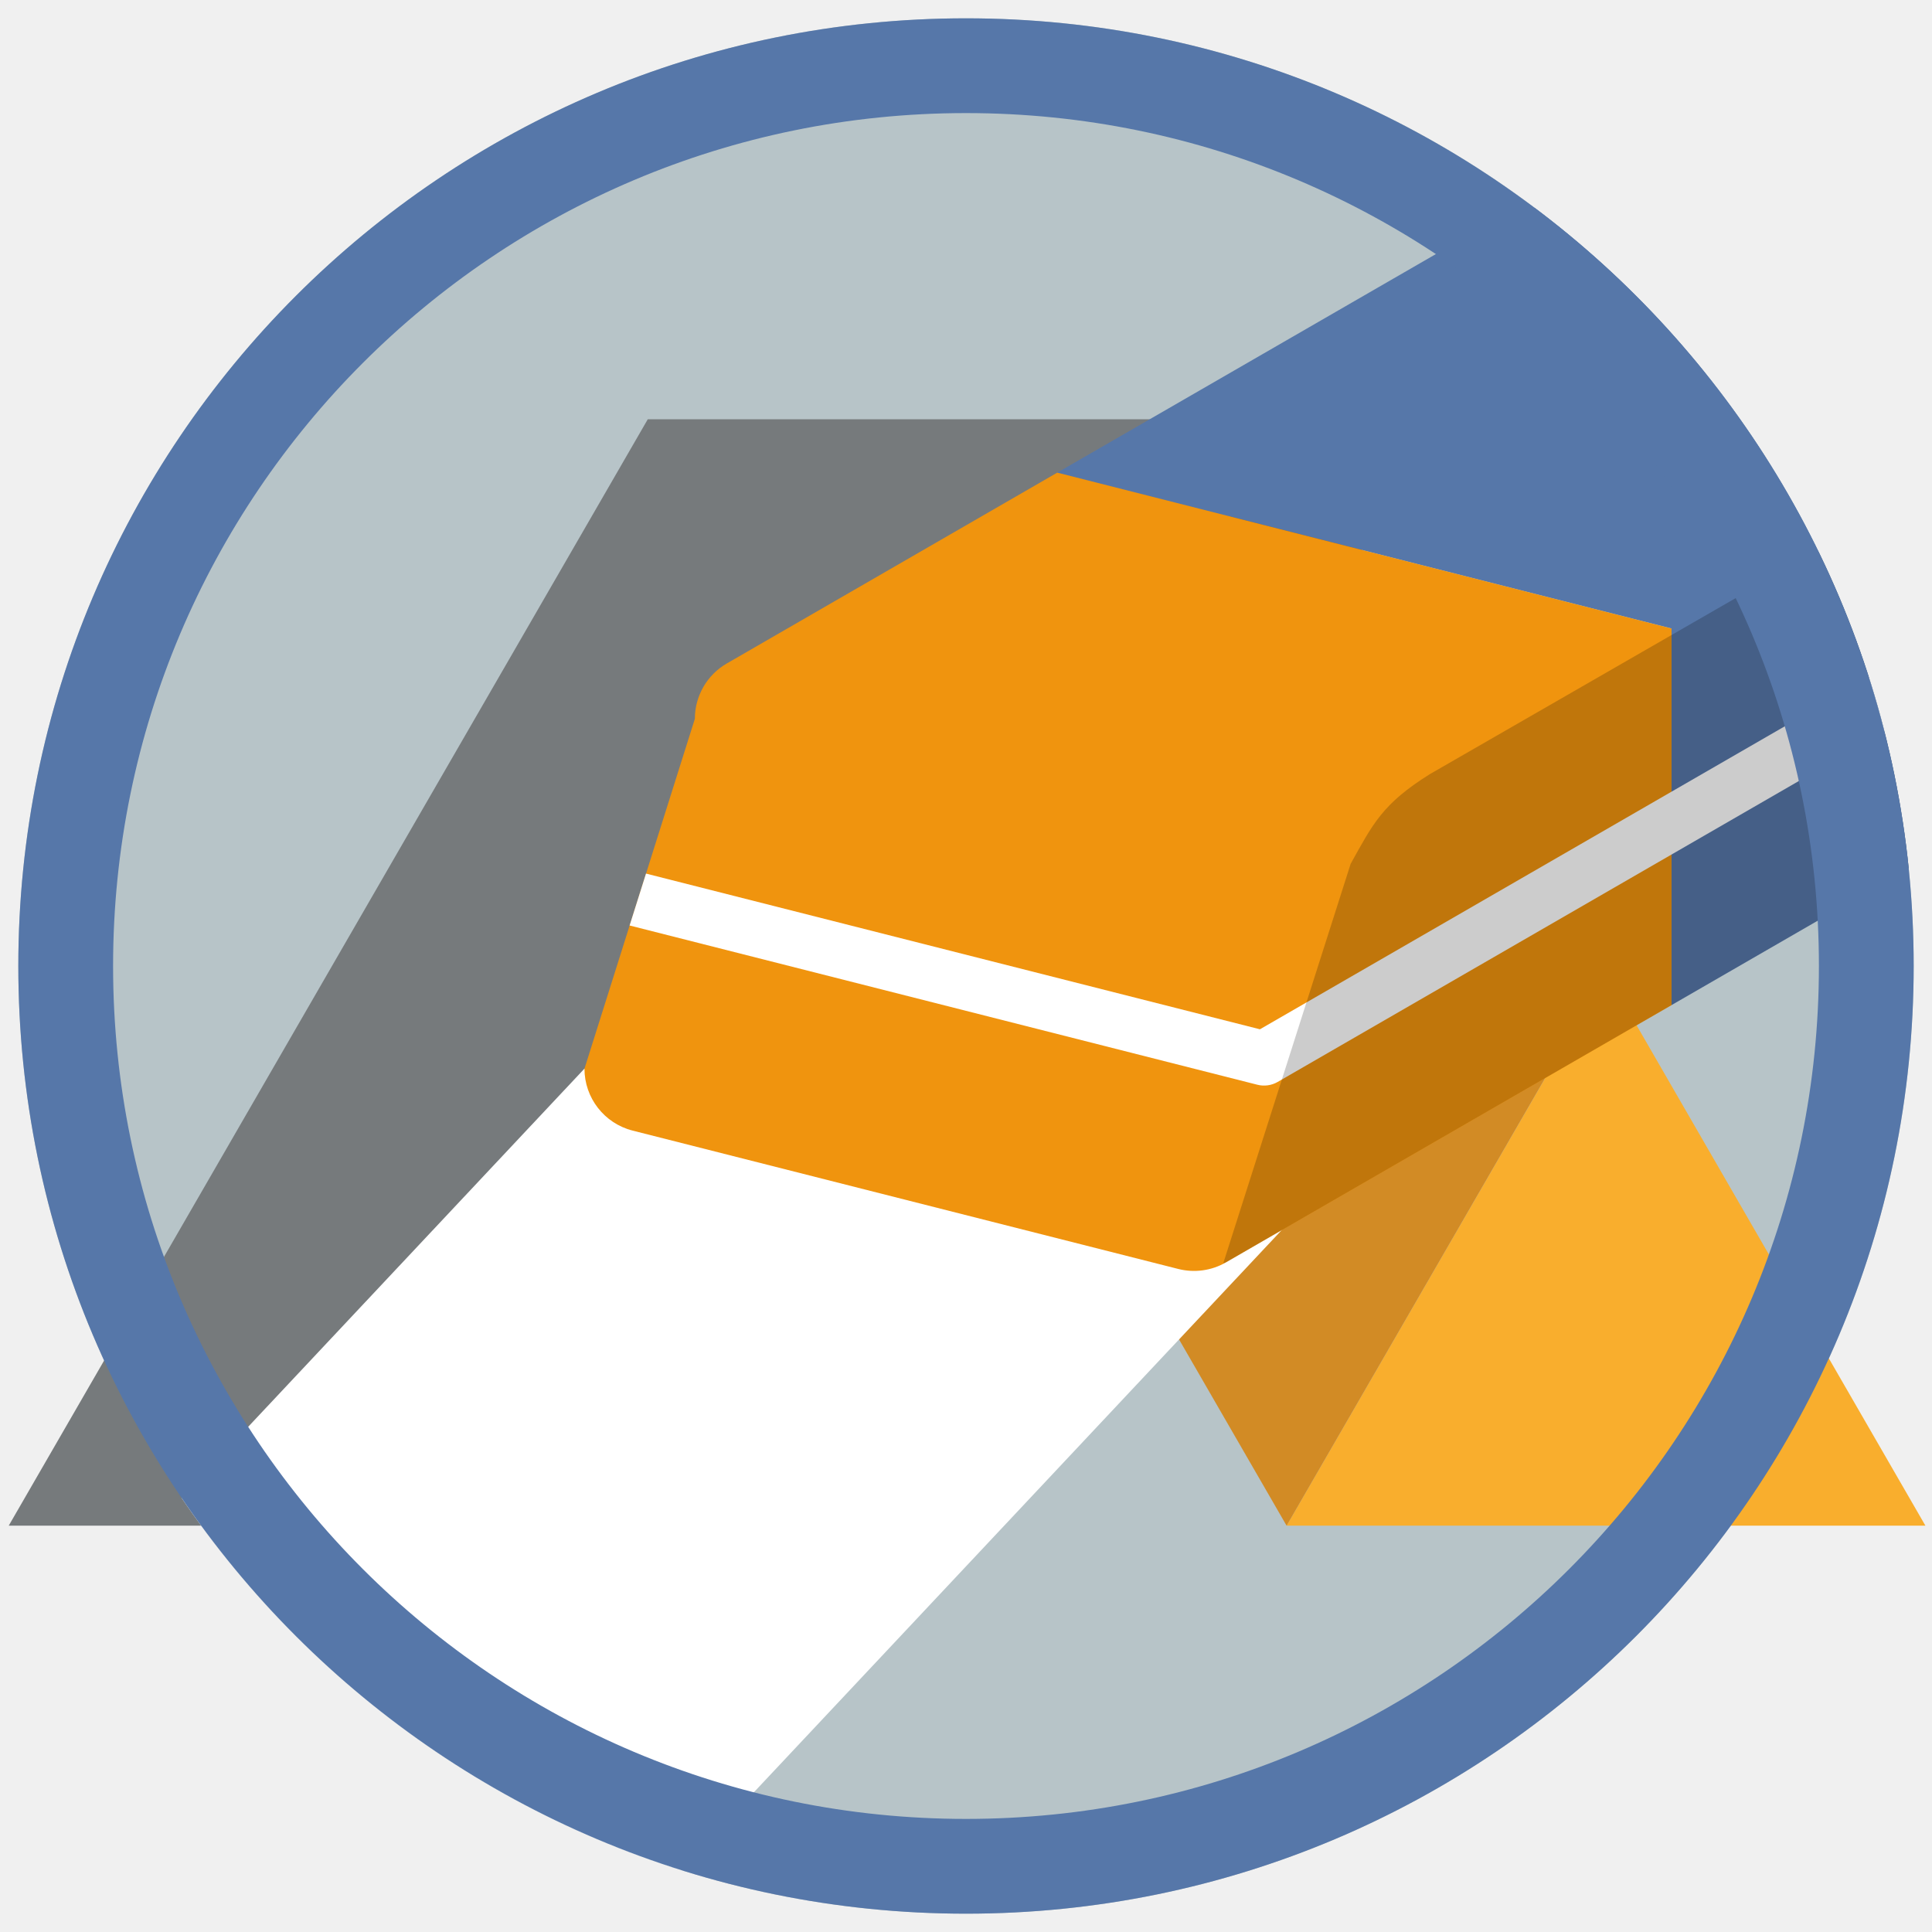
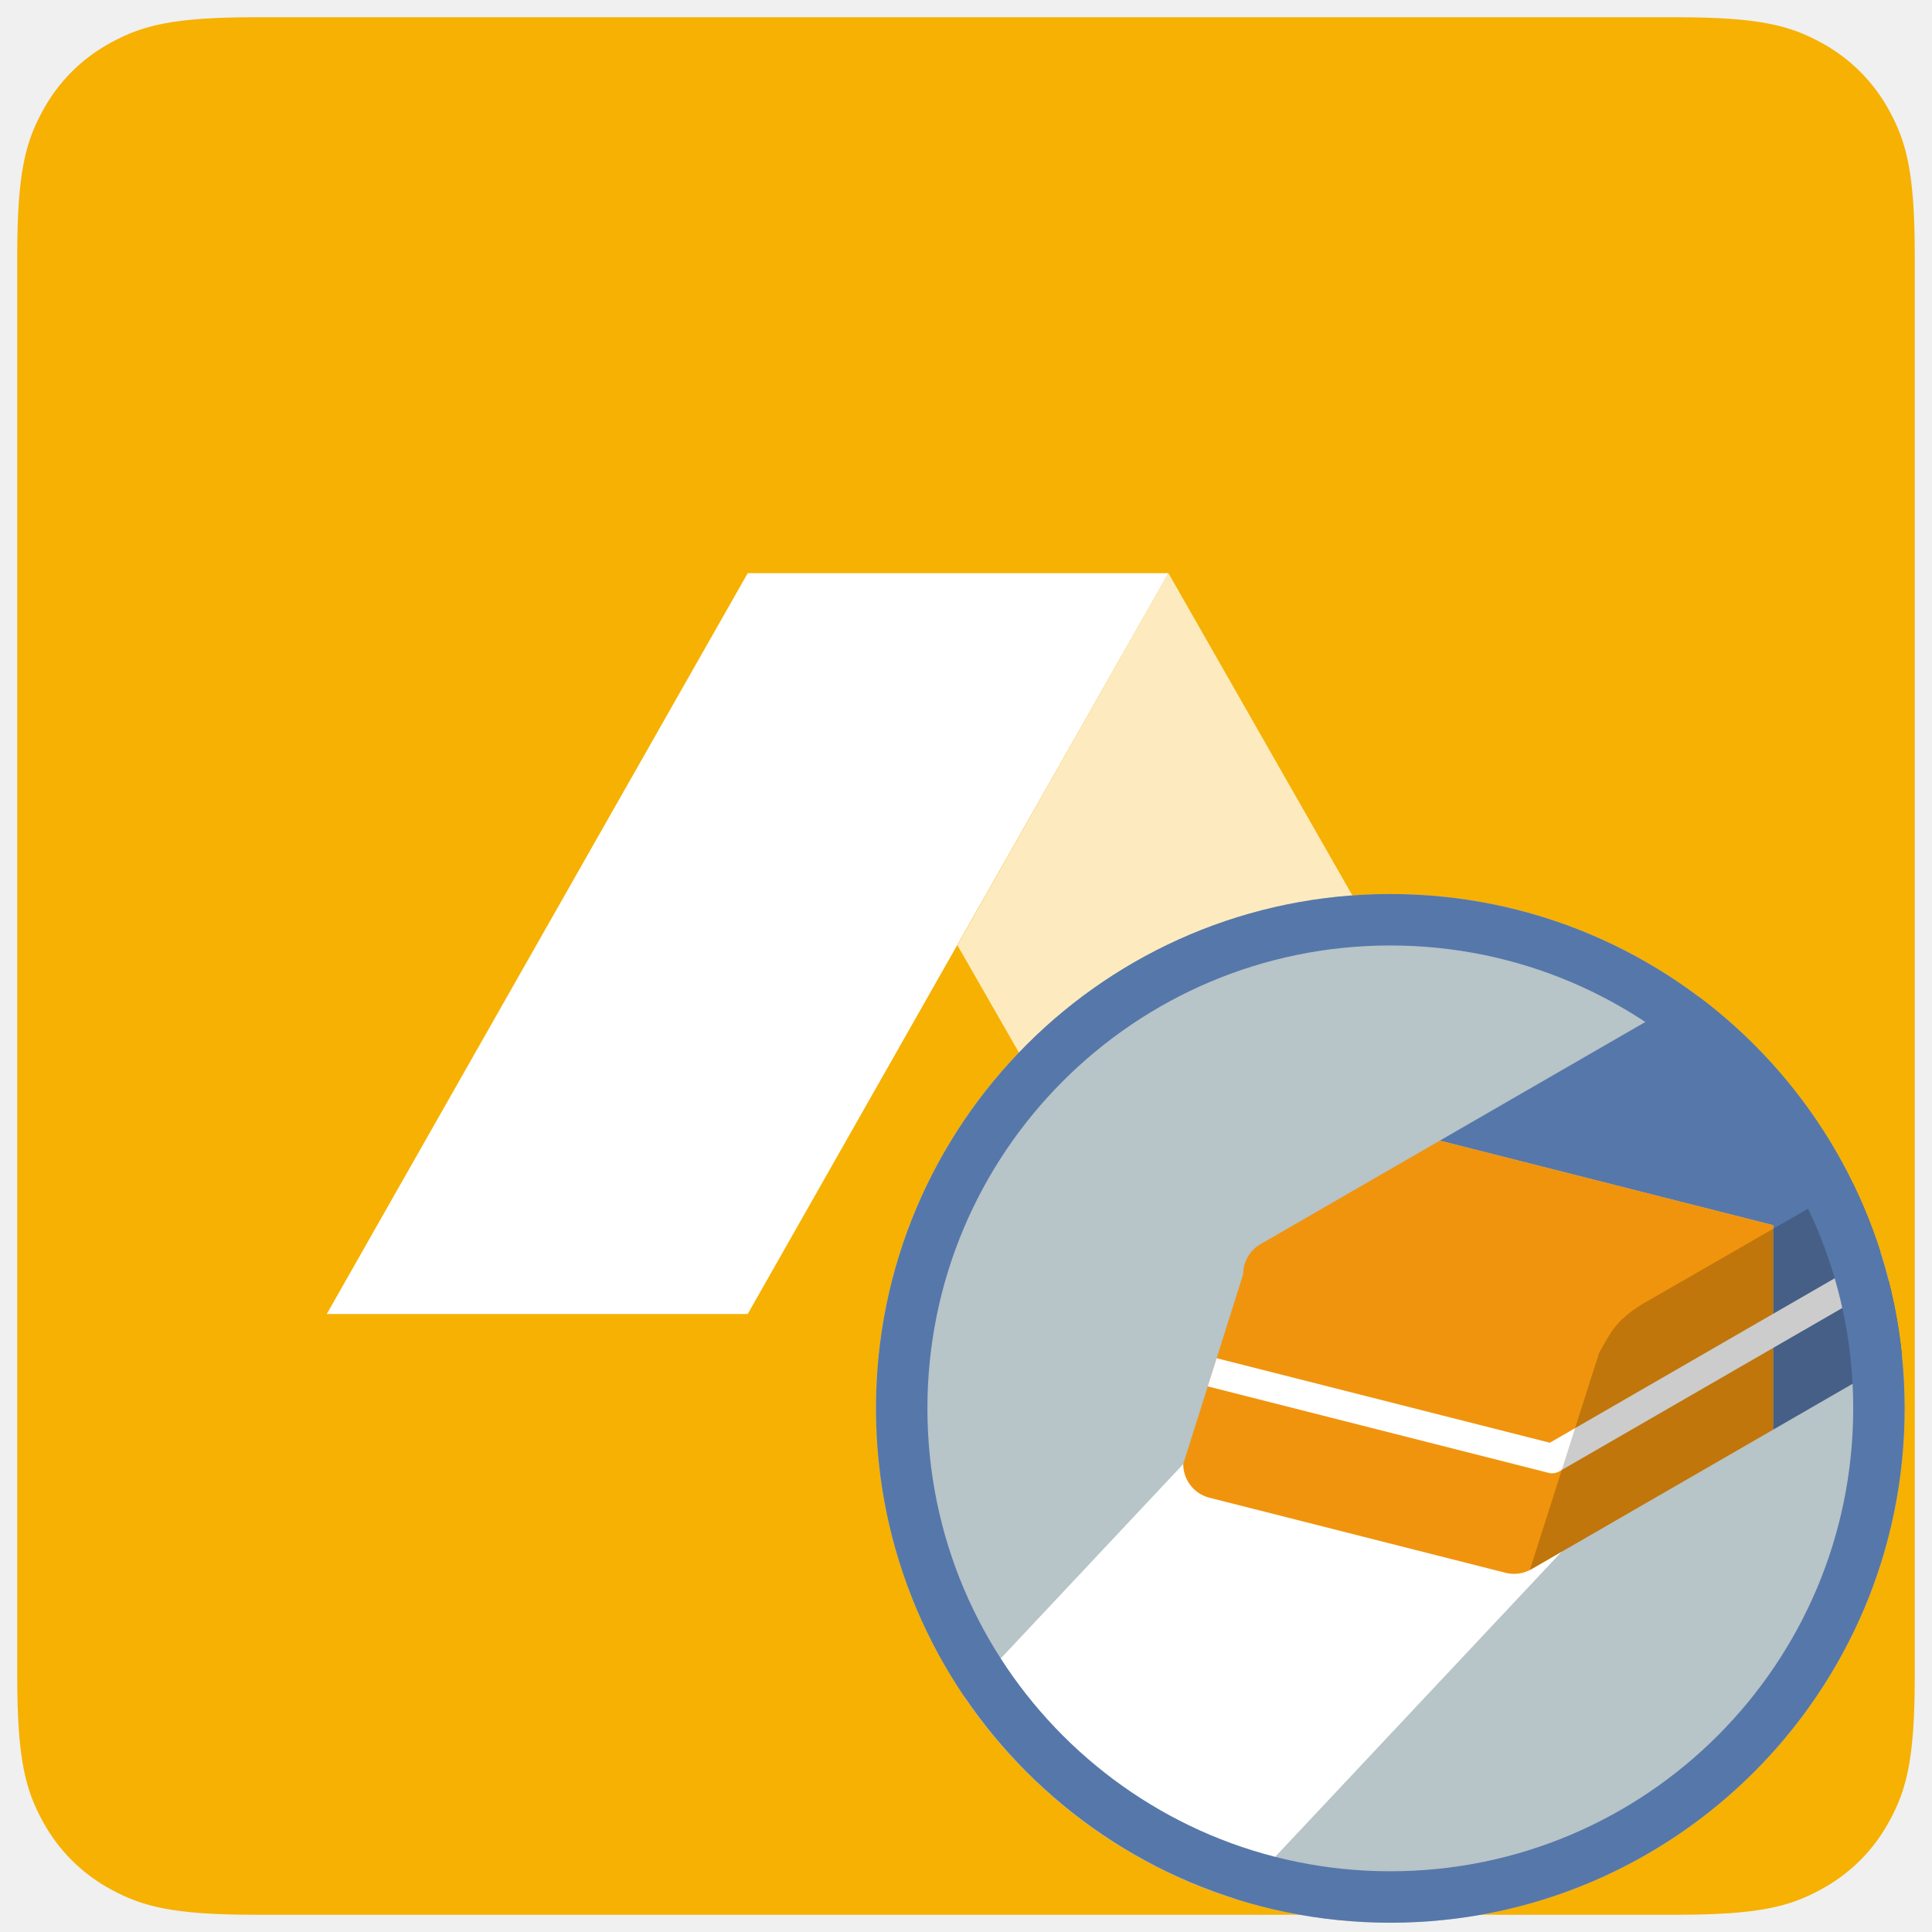
<svg xmlns="http://www.w3.org/2000/svg" height="500" width="500" version="1.1" viewBox="0 0 132.292 132.292" id="svg16">
  <defs id="defs20">
    <filter style="color-interpolation-filters:sRGB" id="filter122">
      <feFlood flood-opacity="0.498" flood-color="rgb(0,0,0)" result="flood" id="feFlood112" />
      <feComposite in="flood" in2="SourceGraphic" operator="in" result="composite1" id="feComposite114" />
      <feGaussianBlur in="composite1" stdDeviation="3" result="blur" id="feGaussianBlur116" />
      <feOffset dx="6" dy="6" result="offset" id="feOffset118" />
      <feComposite in="SourceGraphic" in2="offset" operator="over" result="composite2" id="feComposite120" />
    </filter>
    <clipPath clipPathUnits="userSpaceOnUse" id="clipPath1265">
      <circle r="20" cy="20" cx="20" id="circle1267" style="display:inline;opacity:1;vector-effect:none;fill:#b7c4c8;fill-opacity:1;fill-rule:evenodd;stroke:none;stroke-width:6.204;stroke-linecap:butt;stroke-linejoin:miter;stroke-miterlimit:4;stroke-dasharray:none;stroke-dashoffset:0;stroke-opacity:1;marker:none;marker-start:none;marker-mid:none;marker-end:none;paint-order:fill markers stroke" />
    </clipPath>
+     <clipPath clipPathUnits="userSpaceOnUse" id="clipPath20">
+       <path d="M 64.097,512 H 447.903 c 22.288,0 30.37,-2.321 38.518,-6.678 8.148,-4.358 14.543,-10.752 18.901,-18.901 C 509.679,478.273 512,470.191 512,447.903 V 64.097 C 512,41.809 509.679,33.727 505.322,25.579 500.964,17.431 494.569,11.036 486.421,6.678 478.273,2.321 470.191,0 447.903,0 H 64.097 C 41.809,0 33.727,2.321 25.579,6.678 17.431,11.036 11.036,17.431 6.678,25.579 2.321,33.727 0,41.809 0,64.097 V 447.903 c 0,22.288 2.321,30.37 6.678,38.518 4.358,8.148 10.752,14.543 18.901,18.901 8.148,4.358 16.23,6.678 38.518,6.678 z" clip-rule="evenodd" id="path18" />
+     </clipPath>
+     <clipPath clipPathUnits="userSpaceOnUse" id="clipPath26">
+       <path d="M 0,0 H 512 V 512 H 0 Z" id="path24" />
+     </clipPath>
+     <clipPath clipPathUnits="userSpaceOnUse" id="clipPath36">
+       <path d="M 310.621,362 424.709,162.094 H 310.696 l -57.009,99.499 z" clip-rule="evenodd" id="path34" />
+     </clipPath>
+     <clipPath clipPathUnits="userSpaceOnUse" id="clipPath42">
+       <path d="M 0,0 H 512 V 512 H 0 Z" id="path40" />
+     </clipPath>
+     <clipPath clipPathUnits="userSpaceOnUse" id="clipPath52">
+       <path d="M 197.101,362 83.515,162.094 H 197.101 L 310.621,362 Z" clip-rule="evenodd" id="path50" />
+     </clipPath>
+     <clipPath clipPathUnits="userSpaceOnUse" id="clipPath58">
+       <path d="M 0,0 H 512 V 512 H 0 Z" id="path56" />
+     </clipPath>
  </defs>
-   <circle style="display:inline;vector-effect:none;fill:#b7c4c8;fill-opacity:1;fill-rule:evenodd;stroke:none;stroke-width:20.129;stroke-linecap:butt;stroke-linejoin:miter;stroke-miterlimit:4;stroke-dasharray:none;stroke-dashoffset:0;stroke-opacity:1;marker:none;marker-start:none;marker-mid:none;marker-end:none;paint-order:fill markers stroke" id="path877-1-0-7" cx="66.146" cy="66.146" r="64.892" />
-   <g id="g14" transform="matrix(10.4763,0,0,10.4763,-0.1125907,-2978.81)">
-     <g id="g12" transform="matrix(0.015609,0,0,-0.015609,-18.251,294.31)" clip-rule="evenodd" style="image-rendering:optimizeQuality;shape-rendering:geometricPrecision">
-       <path id="path4" fill="#f9ae2d" d="M 1708.7,0 1842.5,231.62 1976.2,0 Z" />
-       <path id="path6" fill="#d28b25" d="m 1708.7,0 -133.75,231.62 h 267.53 z" />
-       <path id="path8" fill="#936327" d="M 1574.9,231.62 1708.65,463.3 1842.43,231.62 Z" />
-       <path id="path10" fill="#767a7c" d="M 1708.7,463.3 H 1441.2 L 1173.6,0 h 267.56 l 267.47,463.3" />
+   <g id="g315" transform="matrix(0.2537715,0,0,-0.2537715,1.180323,131.1113)">
+     <g id="g14">
+       <g id="g16" clip-path="url(#clipPath20)">
+         <g id="g22" clip-path="url(#clipPath26)">
+           <path d="M -1,513 H 513 V -1 H -1 Z" style="fill:#f6b102;fill-opacity:1;fill-rule:nonzero;stroke:none" id="path28" />
+         </g>
+       </g>
+     </g>
+     <g id="g30">
+       <g id="g32" clip-path="url(#clipPath36)">
+         <g id="g38" clip-path="url(#clipPath42)">
+           <path d="M 252.688,363 H 425.709 V 161.094 H 252.688 Z" style="fill:#fdebbf;fill-opacity:1;fill-rule:nonzero;stroke:none" id="path44" />
+         </g>
+       </g>
+     </g>
+     <g id="g46">
+       <g id="g48" clip-path="url(#clipPath52)">
+         <g id="g54" clip-path="url(#clipPath58)">
+           <path d="M 82.515,363 H 311.621 V 161.094 H 82.515 Z" style="fill:#ffffff;fill-opacity:1;fill-rule:nonzero;stroke:none" id="path60" />
+         </g>
+       </g>
    </g>
  </g>
-   <g transform="matrix(3.244591,0,0,3.244591,1.254021,1.254017)" style="display:inline" id="g1261" clip-path="url(#clipPath1265)">
-     <rect transform="matrix(1,0,-0.6844737,0.7290375,0,0)" y="30.405" x="32.759" height="30.674" width="17.914" id="rect1257" style="opacity:1;vector-effect:none;fill:#ffffff;fill-opacity:1;fill-rule:evenodd;stroke:none;stroke-width:9.369;stroke-linecap:butt;stroke-linejoin:miter;stroke-miterlimit:4;stroke-dasharray:none;stroke-dashoffset:0;stroke-opacity:1" />
-     <g transform="matrix(1.149331,0,0,1.149331,35.70599,18.51411)" id="use1253" style="display:inline;stroke-width:0.87">
-       <path id="path396" d="m -3.311,-12.627 c -0.185,0.009 -0.365,0.062 -0.525,0.154 l -8.154,4.707 11.279,2.861 v 6.916 l 6.041,-3.488 c 0.363,-0.21 0.586,-0.597 0.586,-1.016 l 2.027,-6.424 c 3.017e-4,-0.536 -0.363,-1.004 -0.883,-1.137 L -2.961,-12.594 c -0.114,-0.029 -0.232,-0.04 -0.35,-0.033 z" style="fill:#5677a9;fill-opacity:1;fill-rule:evenodd;stroke:none;stroke-width:8;stroke-linecap:butt;stroke-linejoin:round;stroke-miterlimit:4;stroke-dasharray:none;stroke-dashoffset:0;stroke-opacity:1;marker:none;marker-start:none;marker-mid:none;marker-end:none;paint-order:fill markers stroke" />
-       <path id="path398" d="m -11.99,-7.766 -6.068,3.504 c -0.363,0.21 -0.586,0.597 -0.586,1.016 l -2.027,6.424 c -3.02e-4,0.536 0.363,1.004 0.883,1.137 l 10.021,2.541 c 0.296,0.075 0.61,0.032 0.875,-0.121 l 8.182,-4.723 v -6.916 z" style="fill:#f0940e;fill-opacity:1;fill-rule:evenodd;stroke:none;stroke-width:8;stroke-linecap:butt;stroke-linejoin:round;stroke-miterlimit:4;stroke-dasharray:none;stroke-dashoffset:0;stroke-opacity:1;marker:none;marker-start:none;marker-mid:none;marker-end:none;paint-order:fill markers stroke" />
-       <path style="color:#000000;font-style:normal;font-variant:normal;font-weight:normal;font-stretch:normal;font-size:medium;line-height:normal;font-family:sans-serif;font-variant-ligatures:normal;font-variant-position:normal;font-variant-caps:normal;font-variant-numeric:normal;font-variant-alternates:normal;font-feature-settings:normal;text-indent:0;text-align:start;text-decoration:none;text-decoration-line:none;text-decoration-style:solid;text-decoration-color:#000000;letter-spacing:normal;word-spacing:normal;text-transform:none;writing-mode:lr-tb;direction:ltr;text-orientation:mixed;dominant-baseline:auto;baseline-shift:baseline;text-anchor:start;white-space:normal;shape-padding:0;clip-rule:nonzero;display:inline;overflow:visible;visibility:visible;opacity:1;isolation:auto;mix-blend-mode:normal;color-interpolation:sRGB;color-interpolation-filters:linearRGB;solid-color:#000000;solid-opacity:1;vector-effect:none;fill:#ffffff;fill-opacity:1;fill-rule:evenodd;stroke:none;stroke-width:1;stroke-linecap:round;stroke-linejoin:round;stroke-miterlimit:4;stroke-dasharray:none;stroke-dashoffset:0;stroke-opacity:1;marker:none;paint-order:fill markers stroke;color-rendering:auto;image-rendering:auto;shape-rendering:auto;text-rendering:auto;enable-background:accumulate" d="M 7.166,-6.455 -8.268,2.455 -19.541,-0.404 -19.842,0.549 -8.316,3.473 A 0.5,0.5 0 0 0 -7.943,3.422 L 6.721,-5.045 Z" id="path400" />
-       <path id="path402" d="m 7.703,-9.627 -12.848,7.395 c -0.876,0.547 -1.047,0.913 -1.457,1.648 L -8.941,6.75 c 0.015,-0.008 0.034,-0.007 0.049,-0.016 L 5.33,-1.477 c 0.363,-0.21 0.586,-0.597 0.586,-1.016 L 7.943,-8.916 C 7.944,-9.18 7.855,-9.428 7.703,-9.627 Z" style="display:inline;opacity:0.2;fill:#000000;stroke:none;stroke-width:1px;stroke-linecap:butt;stroke-linejoin:miter;stroke-opacity:1" />
+   <g id="g1448" transform="matrix(0.5427329,0,0,0.5427329,59.30104,60.5374)">
+     <circle style="display:inline;vector-effect:none;fill:#b7c4c8;fill-opacity:1;fill-rule:evenodd;stroke:none;stroke-width:20.129;stroke-linecap:butt;stroke-linejoin:miter;stroke-miterlimit:4;stroke-dasharray:none;stroke-dashoffset:0;stroke-opacity:1;marker:none;marker-start:none;marker-mid:none;marker-end:none;paint-order:fill markers stroke" id="path877-1-0-7" cx="66.146" cy="66.146" r="64.892" />
+     <g transform="matrix(3.244591,0,0,3.244591,1.254021,1.254017)" style="display:inline" id="g1261" clip-path="url(#clipPath1265)">
+       <rect transform="matrix(1,0,-0.6844737,0.7290375,0,0)" y="30.405" x="32.759" height="30.674" width="17.914" id="rect1257" style="opacity:1;vector-effect:none;fill:#ffffff;fill-opacity:1;fill-rule:evenodd;stroke:none;stroke-width:9.369;stroke-linecap:butt;stroke-linejoin:miter;stroke-miterlimit:4;stroke-dasharray:none;stroke-dashoffset:0;stroke-opacity:1" />
+       <g transform="matrix(1.149331,0,0,1.149331,35.70599,18.51411)" id="use1253" style="display:inline;stroke-width:0.87">
+         <path id="path396" d="m -3.311,-12.627 c -0.185,0.009 -0.365,0.062 -0.525,0.154 l -8.154,4.707 11.279,2.861 v 6.916 l 6.041,-3.488 c 0.363,-0.21 0.586,-0.597 0.586,-1.016 l 2.027,-6.424 c 3.017e-4,-0.536 -0.363,-1.004 -0.883,-1.137 L -2.961,-12.594 c -0.114,-0.029 -0.232,-0.04 -0.35,-0.033 z" style="fill:#5677a9;fill-opacity:1;fill-rule:evenodd;stroke:none;stroke-width:8;stroke-linecap:butt;stroke-linejoin:round;stroke-miterlimit:4;stroke-dasharray:none;stroke-dashoffset:0;stroke-opacity:1;marker:none;marker-start:none;marker-mid:none;marker-end:none;paint-order:fill markers stroke" />
+         <path id="path398" d="m -11.99,-7.766 -6.068,3.504 c -0.363,0.21 -0.586,0.597 -0.586,1.016 l -2.027,6.424 c -3.02e-4,0.536 0.363,1.004 0.883,1.137 l 10.021,2.541 c 0.296,0.075 0.61,0.032 0.875,-0.121 l 8.182,-4.723 v -6.916 z" style="fill:#f0940e;fill-opacity:1;fill-rule:evenodd;stroke:none;stroke-width:8;stroke-linecap:butt;stroke-linejoin:round;stroke-miterlimit:4;stroke-dasharray:none;stroke-dashoffset:0;stroke-opacity:1;marker:none;marker-start:none;marker-mid:none;marker-end:none;paint-order:fill markers stroke" />
+         <path style="color:#000000;font-style:normal;font-variant:normal;font-weight:normal;font-stretch:normal;font-size:medium;line-height:normal;font-family:sans-serif;font-variant-ligatures:normal;font-variant-position:normal;font-variant-caps:normal;font-variant-numeric:normal;font-variant-alternates:normal;font-feature-settings:normal;text-indent:0;text-align:start;text-decoration:none;text-decoration-line:none;text-decoration-style:solid;text-decoration-color:#000000;letter-spacing:normal;word-spacing:normal;text-transform:none;writing-mode:lr-tb;direction:ltr;text-orientation:mixed;dominant-baseline:auto;baseline-shift:baseline;text-anchor:start;white-space:normal;shape-padding:0;clip-rule:nonzero;display:inline;overflow:visible;visibility:visible;opacity:1;isolation:auto;mix-blend-mode:normal;color-interpolation:sRGB;color-interpolation-filters:linearRGB;solid-color:#000000;solid-opacity:1;vector-effect:none;fill:#ffffff;fill-opacity:1;fill-rule:evenodd;stroke:none;stroke-width:1;stroke-linecap:round;stroke-linejoin:round;stroke-miterlimit:4;stroke-dasharray:none;stroke-dashoffset:0;stroke-opacity:1;marker:none;paint-order:fill markers stroke;color-rendering:auto;image-rendering:auto;shape-rendering:auto;text-rendering:auto;enable-background:accumulate" d="M 7.166,-6.455 -8.268,2.455 -19.541,-0.404 -19.842,0.549 -8.316,3.473 A 0.5,0.5 0 0 0 -7.943,3.422 L 6.721,-5.045 Z" id="path400" />
+         <path id="path402" d="m 7.703,-9.627 -12.848,7.395 c -0.876,0.547 -1.047,0.913 -1.457,1.648 L -8.941,6.75 c 0.015,-0.008 0.034,-0.007 0.049,-0.016 L 5.33,-1.477 c 0.363,-0.21 0.586,-0.597 0.586,-1.016 L 7.943,-8.916 C 7.944,-9.18 7.855,-9.428 7.703,-9.627 Z" style="display:inline;opacity:0.2;fill:#000000;stroke:none;stroke-width:1px;stroke-linecap:butt;stroke-linejoin:miter;stroke-opacity:1" />
+       </g>
    </g>
+     <circle r="61.647" cy="66.146" cx="66.146" id="circle1003-9-6-2" style="display:inline;vector-effect:none;fill:none;fill-opacity:1;fill-rule:evenodd;stroke:#5677a9;stroke-width:6.489;stroke-linecap:butt;stroke-linejoin:miter;stroke-miterlimit:4;stroke-dasharray:none;stroke-dashoffset:0;stroke-opacity:1;marker:none;marker-start:none;marker-mid:none;marker-end:none;paint-order:fill markers stroke" />
  </g>
-   <circle r="61.647" cy="66.146" cx="66.146" id="circle1003-9-6-2" style="display:inline;vector-effect:none;fill:none;fill-opacity:1;fill-rule:evenodd;stroke:#5677a9;stroke-width:6.489;stroke-linecap:butt;stroke-linejoin:miter;stroke-miterlimit:4;stroke-dasharray:none;stroke-dashoffset:0;stroke-opacity:1;marker:none;marker-start:none;marker-mid:none;marker-end:none;paint-order:fill markers stroke" />
</svg>
